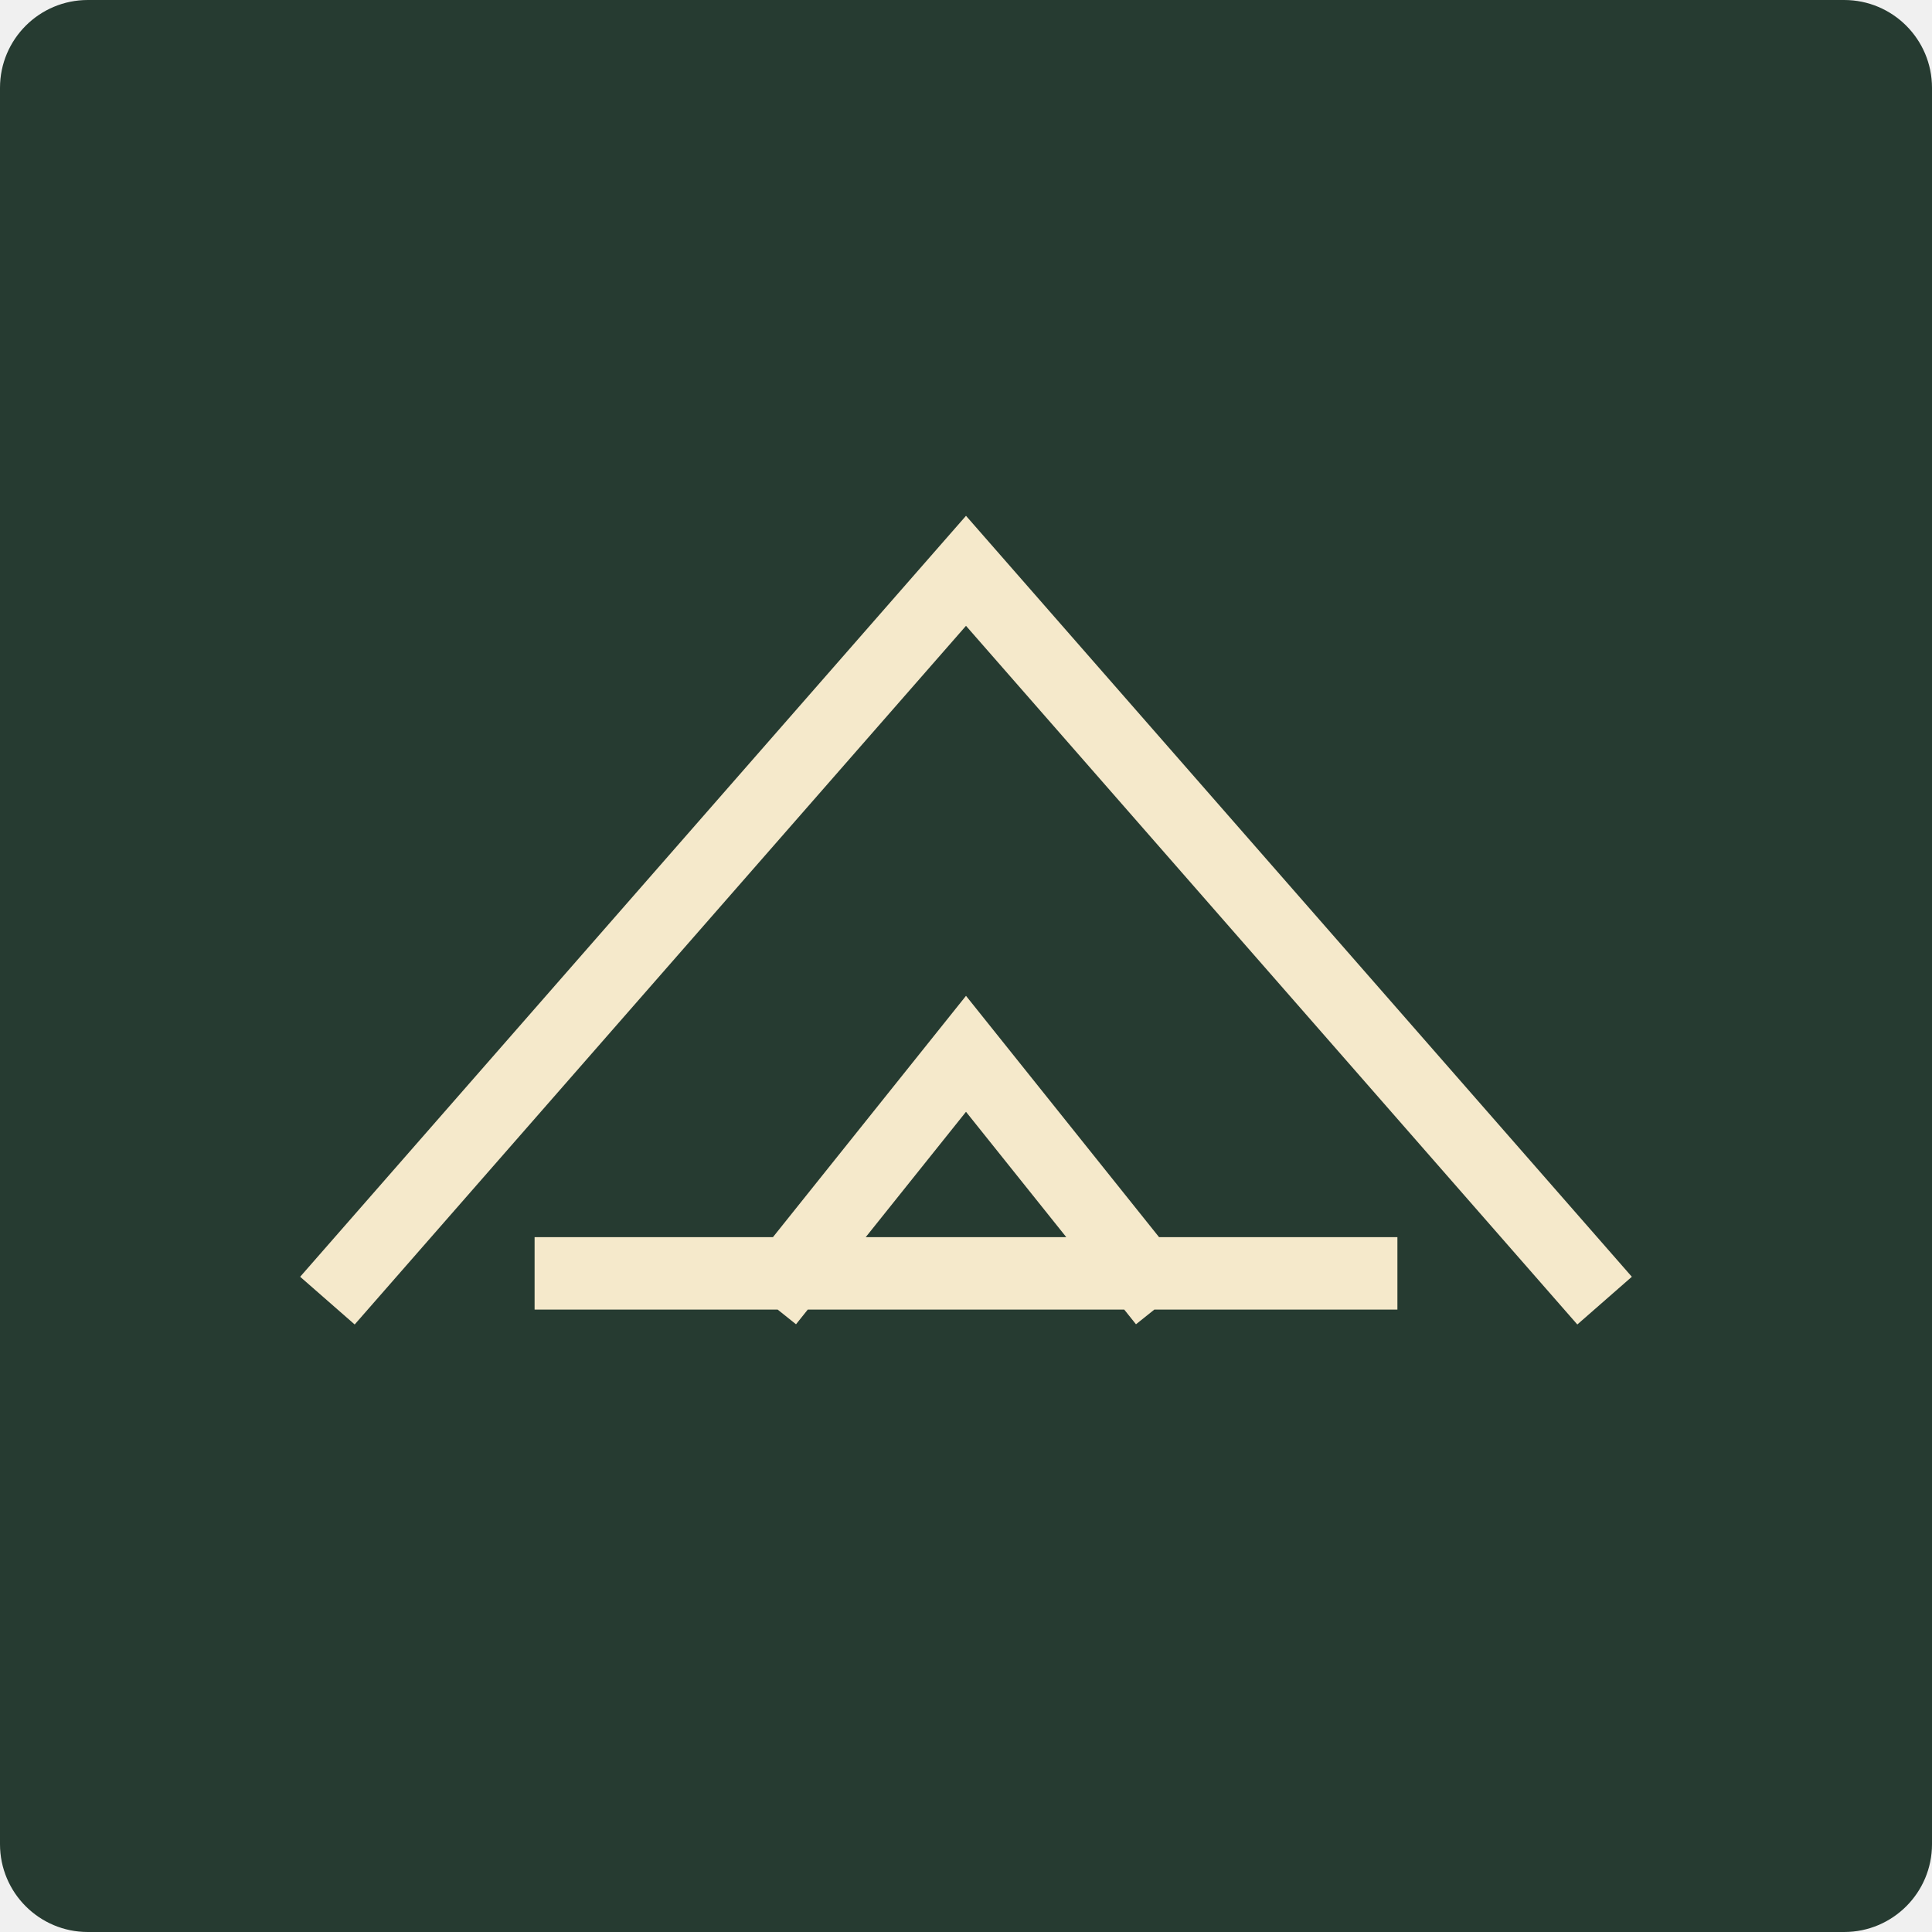
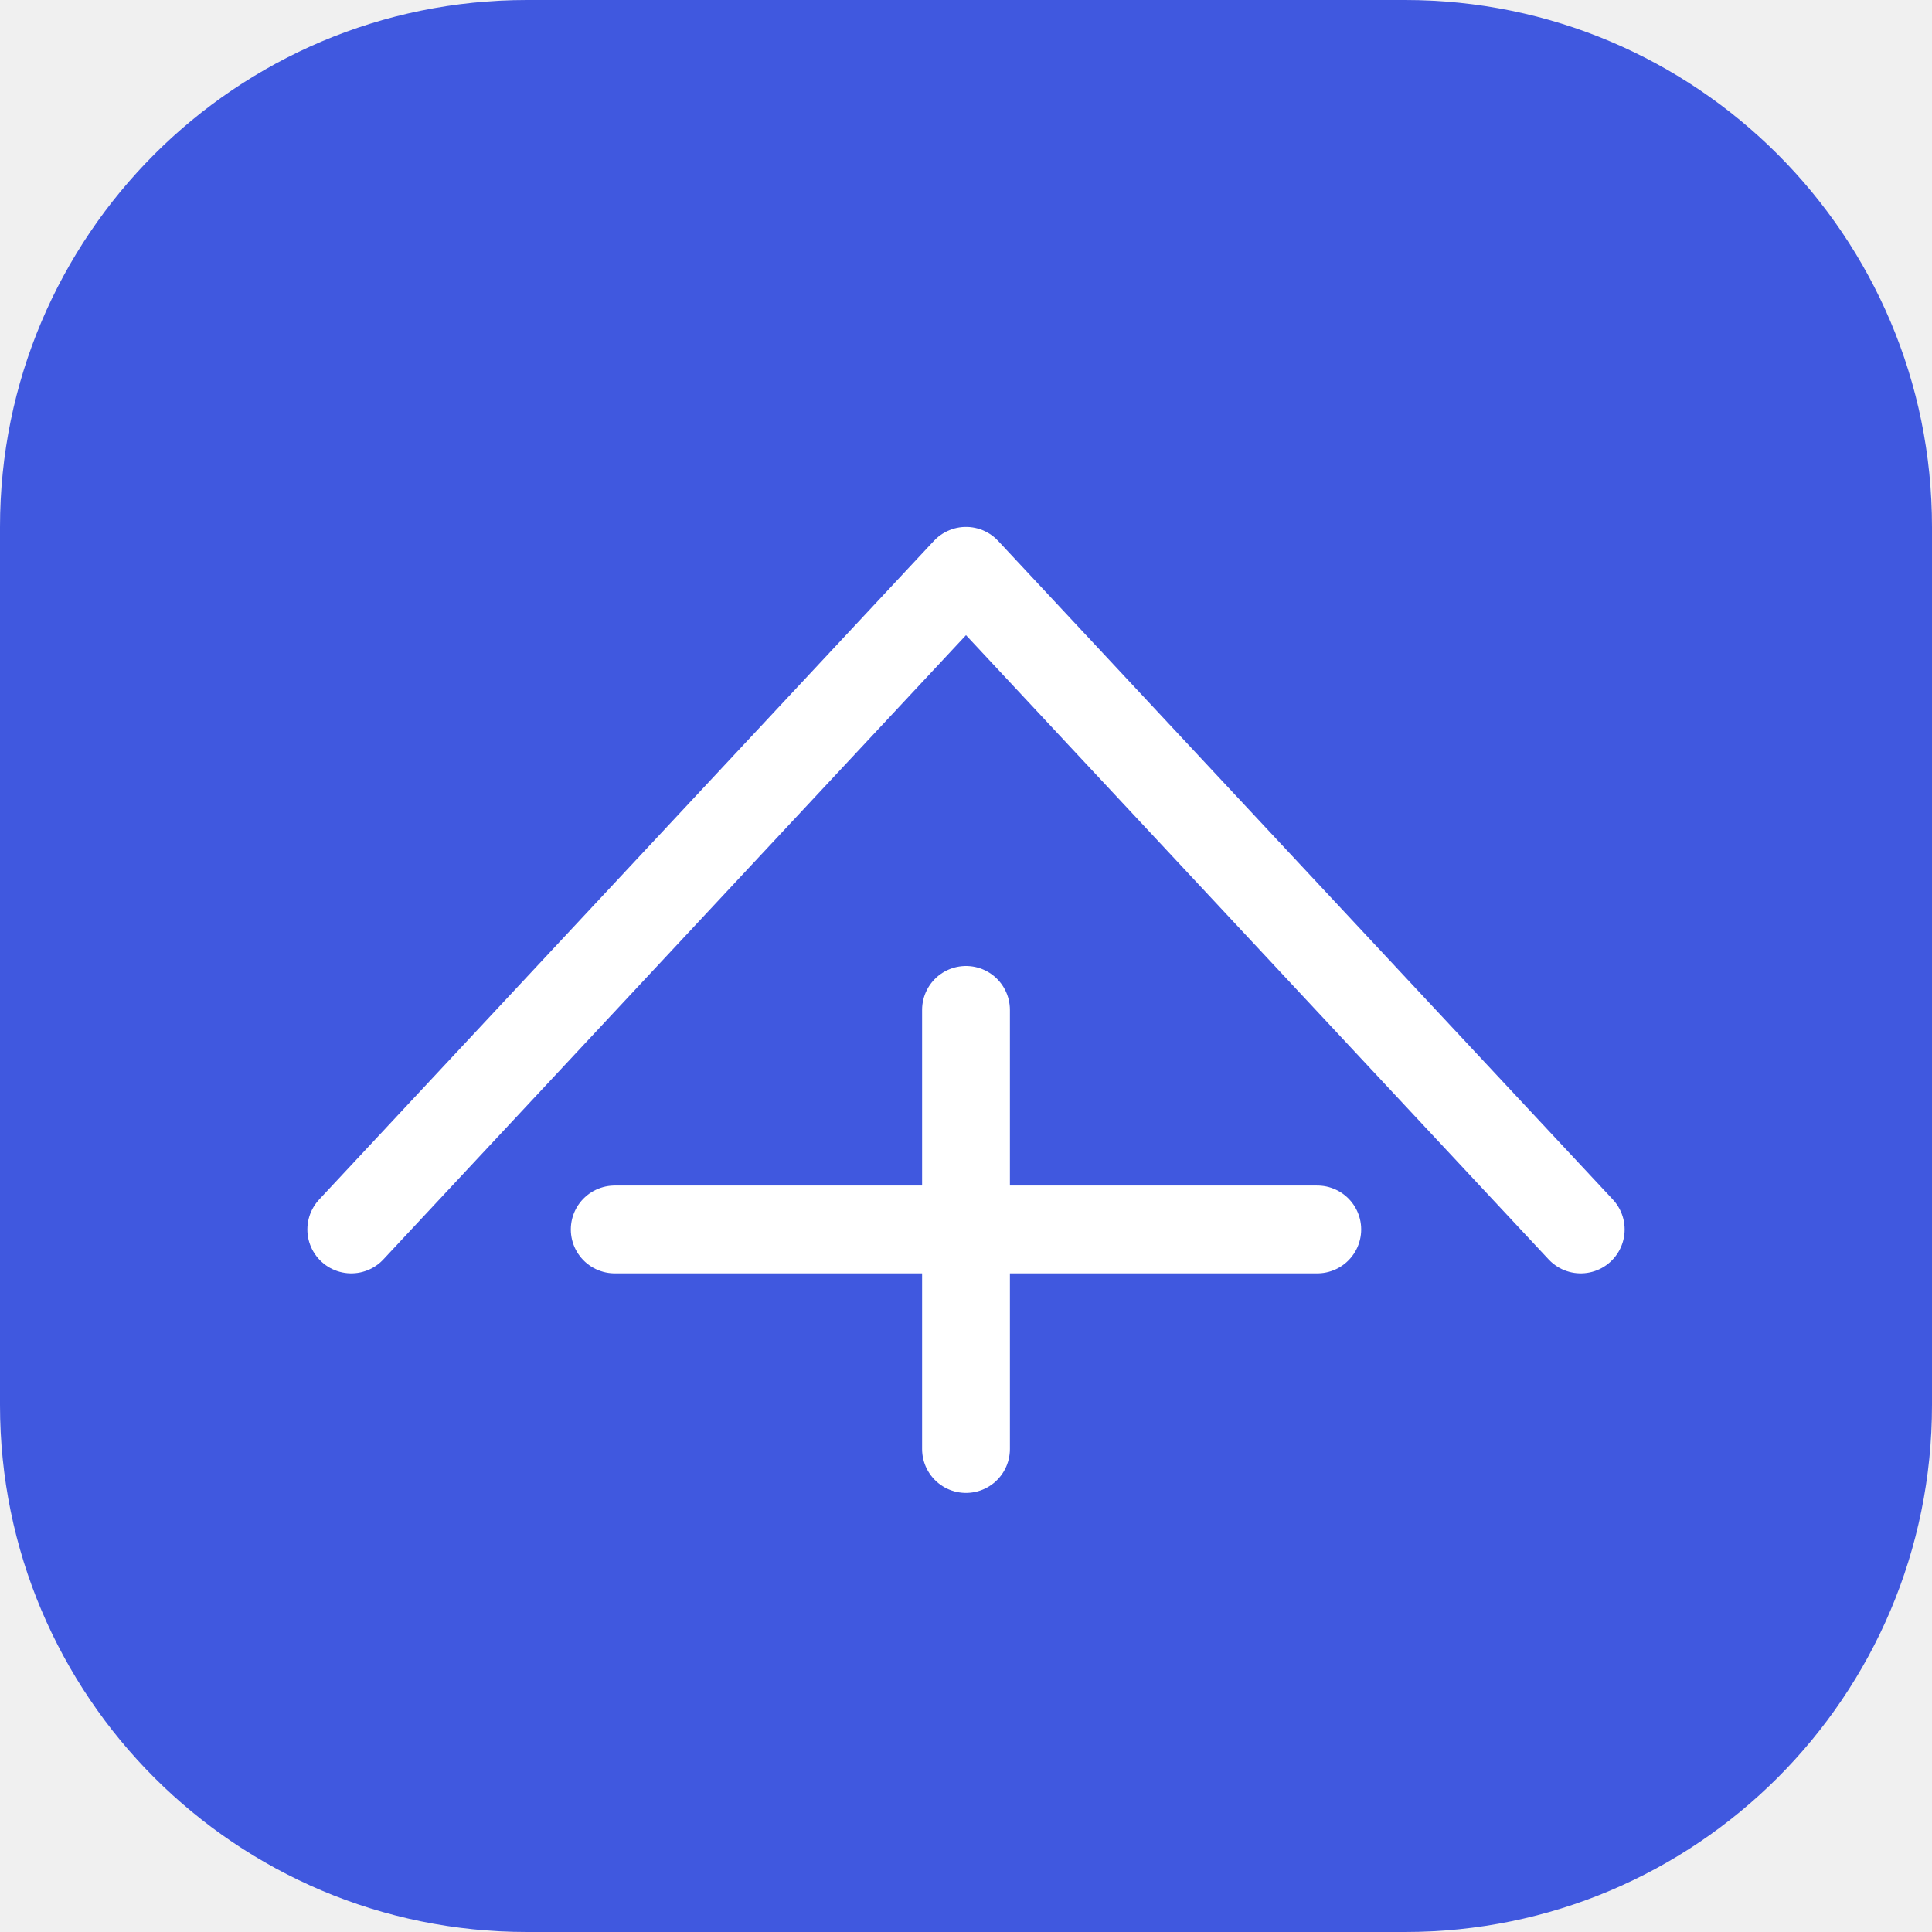
<svg xmlns="http://www.w3.org/2000/svg" viewBox="0 0 44 44">
-   <rect width="44" height="44" rx="2" fill="#263b31" />
-   <path d="M8 29 22 13l14 16M13 29h18M18 29l4-5 4 5" fill="none" stroke="#f5e9cb" stroke-width="1.65" stroke-linecap="square" />
+   <rect width="44" height="44" rx="12" fill="#4058df" />
+   <path d="M8 28 22 13l14 15M14 28h16M22 23v10" fill="none" stroke="#fff" stroke-width="2" stroke-linecap="round" stroke-linejoin="round" />
</svg>
